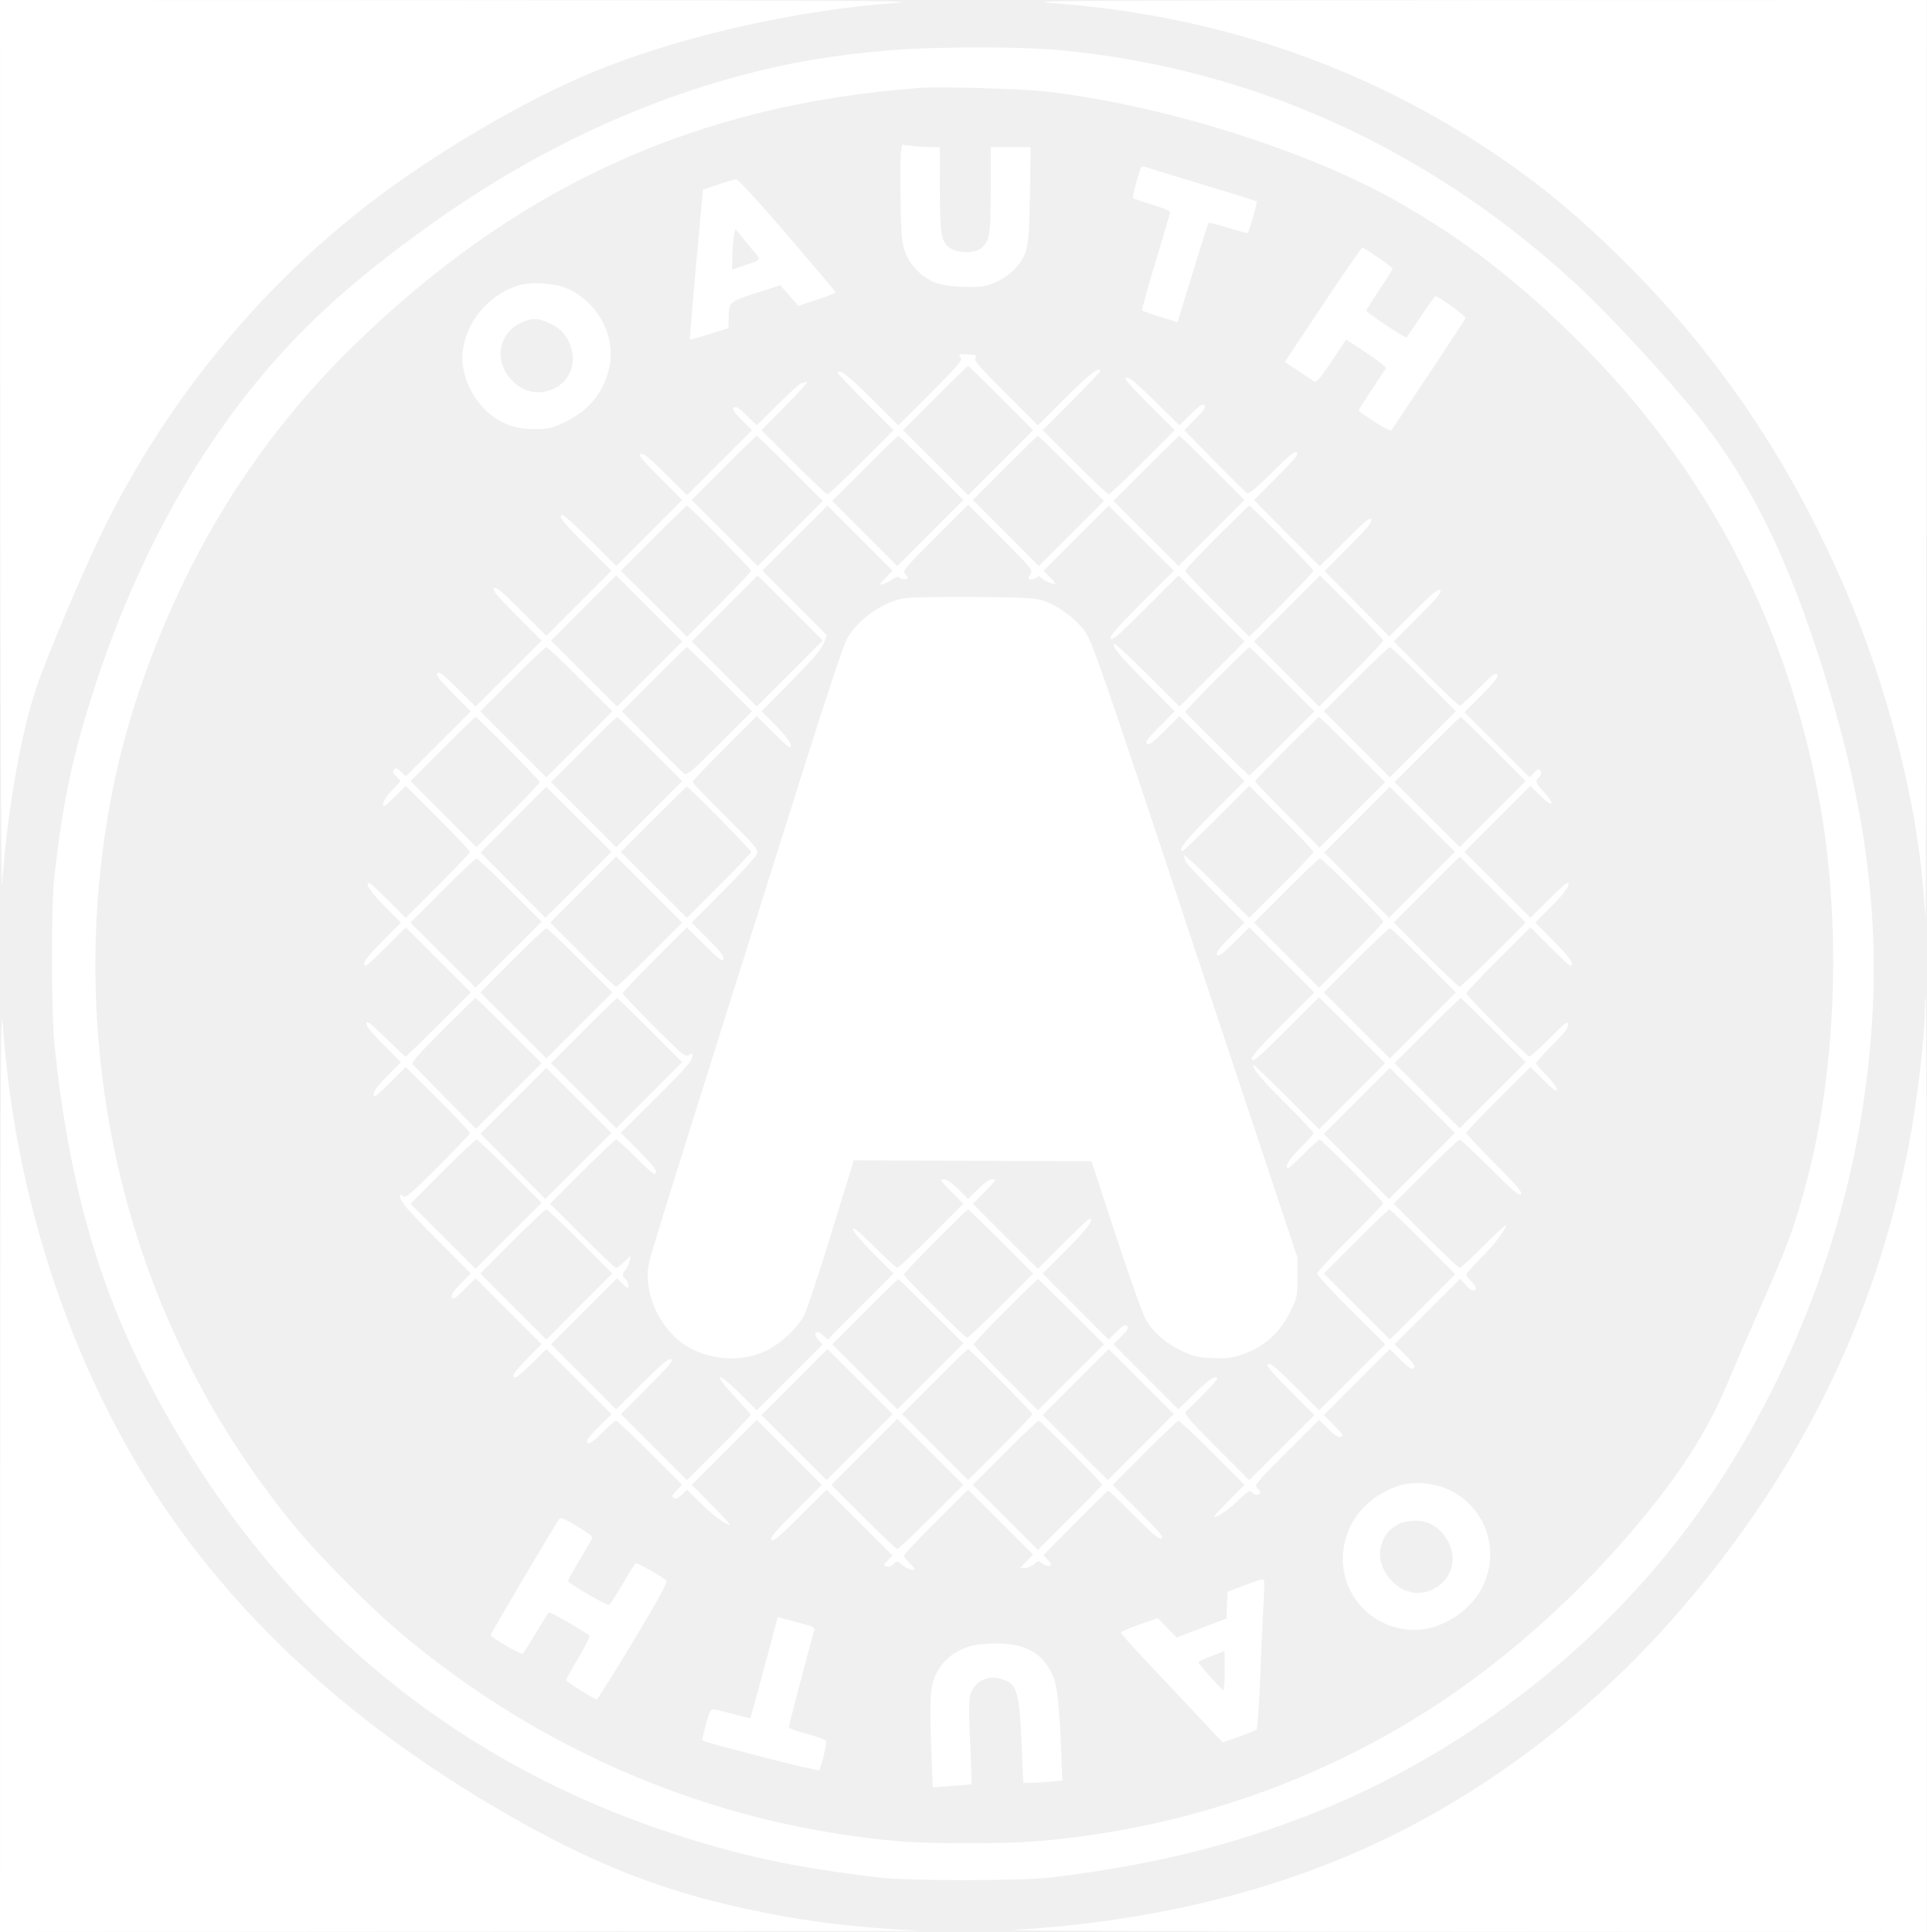
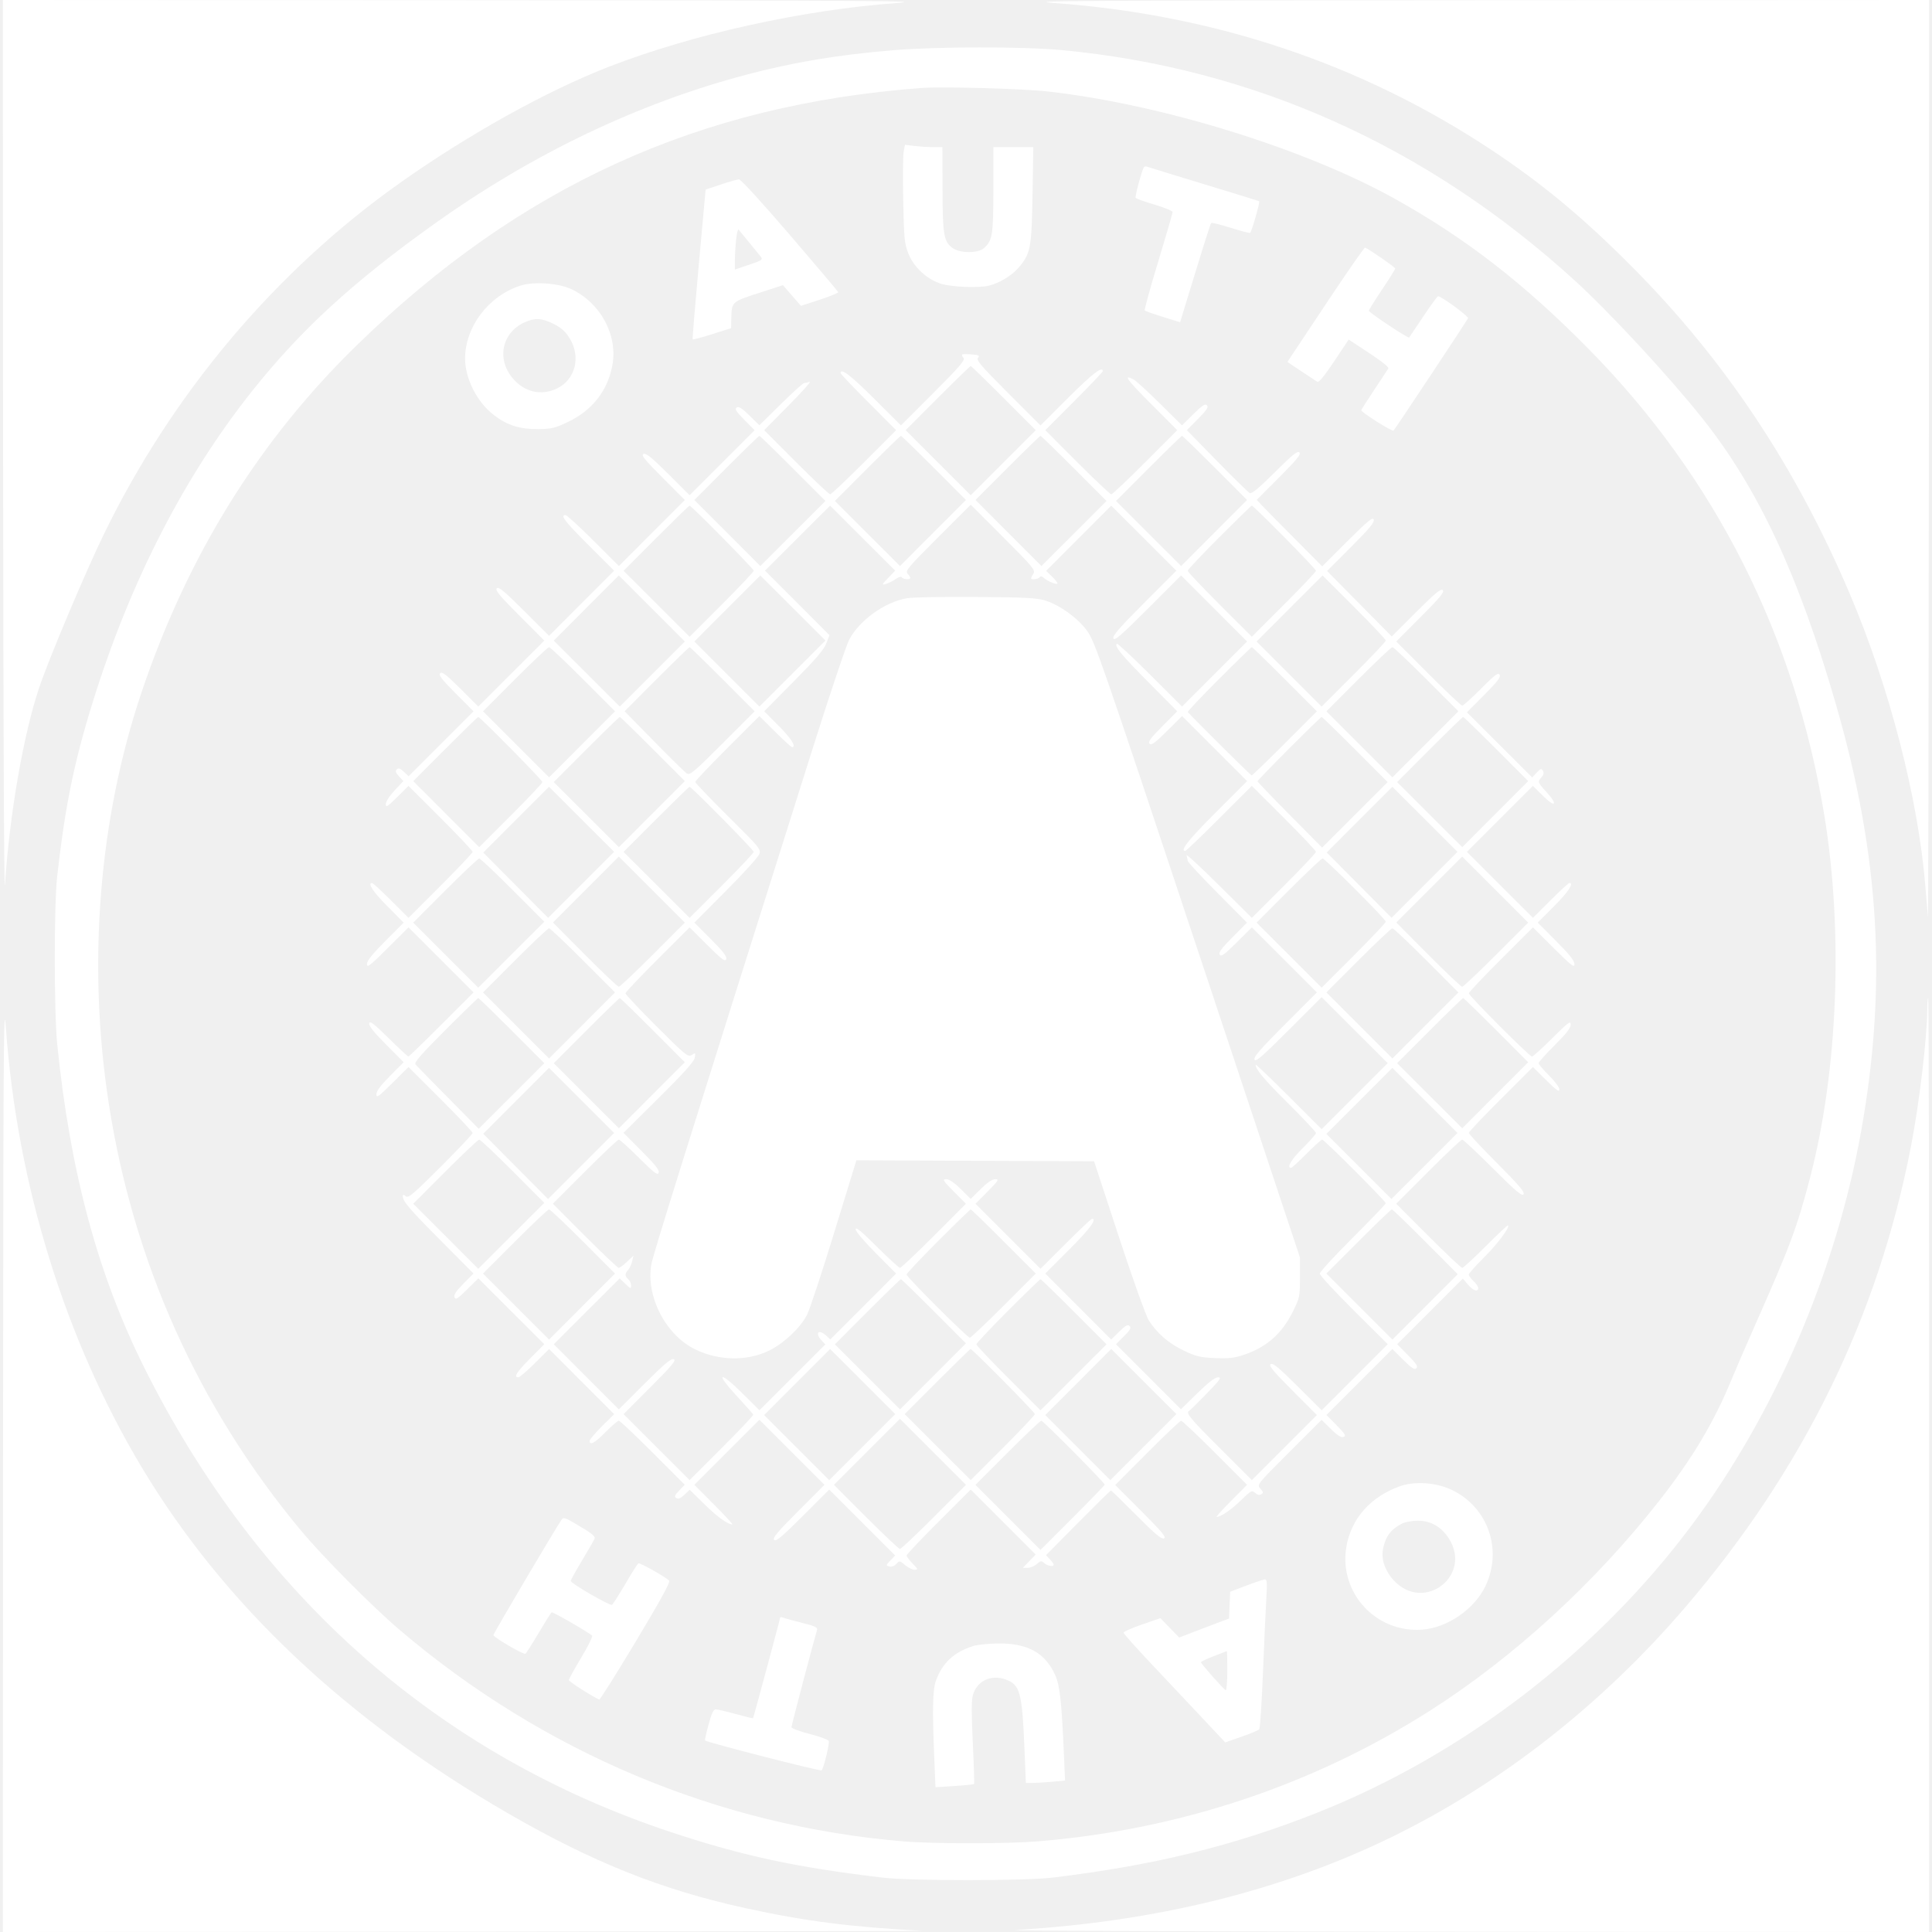
- <svg xmlns="http://www.w3.org/2000/svg" width="1021" height="1024" viewBox="0 0 1021 1024" version="1.1">
+ <svg xmlns="http://www.w3.org/2000/svg" width="256" height="256" viewBox="0 0 1021 1024" version="1.1">
  <path d="M 0.144 240.750 C 0.226 378.855, 0.640 476.171, 1.115 469 C 3.607 431.386, 10.888 389.434, 19.251 364.511 C 24.426 349.087, 43.683 303.418, 53.621 283 C 89.929 208.404, 144.553 143.622, 210.517 96.925 C 246.713 71.302, 287.951 48.350, 320.809 35.540 C 365.234 18.220, 423.859 5.227, 474 1.589 C 490.173 0.416, 461.523 0.231, 246.250 0.123 L 0 0 0.144 240.750 M 557 1.579 C 641.840 7.688, 719.510 33.657, 788 78.813 C 815.209 96.753, 837.019 114.800, 863.034 140.903 C 912.369 190.405, 950.086 246.971, 978.876 314.635 C 999.891 364.027, 1015.153 423.002, 1018.953 469.500 C 1019.537 476.650, 1020.165 484.075, 1020.348 486 C 1020.530 487.925, 1020.752 379.363, 1020.840 244.750 L 1021 0 779.750 0.123 C 569.489 0.231, 540.876 0.418, 557 1.579 M 472 26.610 C 442.574 29.057, 419.186 32.956, 394 39.614 C 336.637 54.778, 280.581 81.603, 228.501 118.813 C 185.668 149.416, 158.256 174.532, 132.562 206.716 C 96.242 252.210, 67.402 308.435, 47.570 372.413 C 37.697 404.264, 33.044 427.086, 28.799 464.500 C 27.108 479.396, 27.132 536.650, 28.836 553.500 C 35.661 621.006, 50.372 675.628, 75.024 725 C 135.402 845.923, 230.871 930.112, 354 971.016 C 391.962 983.627, 420.665 989.795, 466.500 995.192 C 481.516 996.961, 541.772 996.938, 556.500 995.159 C 610.224 988.668, 652.239 978.363, 696.500 960.821 C 774.126 930.055, 845.102 875.576, 895.243 808.271 C 939.374 749.035, 971.537 674.237, 984.906 599.756 C 998.833 522.164, 994.767 453.487, 971.481 373 C 951.737 304.755, 930.387 259.008, 901.012 222 C 883.402 199.814, 852.085 165.966, 833.316 148.831 C 755.270 77.580, 662.835 36.060, 561.063 26.538 C 540.722 24.635, 495.315 24.672, 472 26.610 M 487 46.628 C 369.017 55.420, 274.225 98.593, 187.623 182.978 C 135.638 233.633, 97.830 294.625, 73.431 367.195 C 50.896 434.221, 44.776 510.914, 56.090 584.500 C 69.060 668.849, 103.620 745.786, 157.836 811 C 169.566 825.110, 195.717 851.448, 210.437 863.978 C 286.658 928.860, 379.562 967.822, 477.500 975.980 C 493.263 977.293, 532.550 977.275, 548.696 975.947 C 623.640 969.785, 694.475 946.162, 756.500 906.647 C 800.671 878.505, 843.583 839.222, 877.835 795.571 C 895.374 773.220, 907.136 753.487, 916.326 731 C 918.236 726.325, 923.491 714.175, 928.002 704 C 947.440 660.157, 951.026 650.558, 958.007 623.669 C 972.698 567.088, 975.534 493.628, 965.406 432 C 949.739 336.670, 907.399 252.877, 840.667 185.134 C 806.407 150.356, 775.685 126.507, 738.154 105.555 C 690.293 78.836, 614.470 55.340, 554 48.489 C 540.840 46.998, 498.004 45.808, 487 46.628 M 477.461 80.355 C 477.088 82.345, 476.979 93.991, 477.220 106.236 C 477.613 126.266, 477.881 129.073, 479.885 134.208 C 482.750 141.551, 489.686 147.998, 497.295 150.392 C 502.887 152.151, 517.170 152.723, 522.627 151.407 C 528.129 150.080, 534.799 146.053, 538.334 141.923 C 544.728 134.453, 545.296 131.496, 545.761 103.250 L 546.177 78 535.588 78 L 525 78 525 100.532 C 525 124.496, 524.518 127.501, 520.033 131.500 C 516.821 134.364, 507.239 134.310, 503.323 131.406 C 498.702 127.980, 498.118 124.522, 498.056 100.250 L 498 78 493.250 77.991 C 490.637 77.987, 486.169 77.703, 483.320 77.360 L 478.140 76.738 477.461 80.355 M 604.740 88.682 C 603.564 90.764, 599.977 104.153, 600.408 104.851 C 600.675 105.284, 605.193 106.907, 610.447 108.458 C 615.701 110.010, 620.005 111.779, 620.010 112.390 C 620.016 113, 616.566 124.863, 612.344 138.751 C 608.122 152.638, 604.925 164.258, 605.239 164.572 C 605.553 164.886, 609.898 166.414, 614.894 167.967 L 623.979 170.791 627.077 160.646 C 636.807 128.789, 640.003 118.664, 640.481 118.186 C 640.774 117.893, 645.398 119.037, 650.757 120.729 C 656.116 122.420, 660.771 123.638, 661.102 123.435 C 661.873 122.961, 666.421 107.053, 665.895 106.667 C 665.678 106.508, 652.518 102.436, 636.651 97.619 C 620.784 92.802, 607.217 88.637, 606.502 88.362 C 605.787 88.088, 604.994 88.232, 604.740 88.682 M 380.500 97.815 L 372.500 100.500 368.901 140 C 366.921 161.725, 365.448 179.676, 365.626 179.892 C 365.804 180.107, 370.461 178.853, 375.975 177.105 L 386 173.928 386.100 169.214 C 386.297 159.888, 386.178 160.002, 400.540 155.341 L 413.500 151.136 415.325 153.271 C 416.329 154.446, 418.476 156.917, 420.096 158.762 L 423.041 162.117 433.032 158.842 C 438.527 157.041, 442.905 155.230, 442.761 154.817 C 442.618 154.405, 431.094 140.777, 417.154 124.534 C 402.253 107.171, 391.126 95.027, 390.154 95.065 C 389.244 95.101, 384.900 96.339, 380.500 97.815 M 388.648 127.095 C 388.292 130.504, 388 135.446, 388 138.078 L 388 142.863 395.537 140.328 C 402.222 138.081, 402.931 137.608, 401.811 136.147 C 401.117 135.241, 398.314 131.800, 395.583 128.500 C 392.851 125.200, 390.320 122.139, 389.956 121.698 C 389.593 121.257, 389.004 123.685, 388.648 127.095 M 702.853 158.726 C 692.677 174.002, 683.568 187.704, 682.610 189.175 L 680.868 191.850 688.184 196.748 C 692.208 199.442, 696.048 201.969, 696.719 202.363 C 697.525 202.837, 700.542 199.168, 705.630 191.530 L 713.322 179.981 715.911 181.664 C 730.419 191.094, 734.867 194.414, 734.296 195.384 C 733.935 195.998, 730.571 201.097, 726.820 206.717 C 723.069 212.336, 720 217.165, 720 217.449 C 720 218.539, 736.468 228.929, 737.094 228.234 C 738.338 226.852, 776.124 169.841, 776.576 168.663 C 776.965 167.649, 762.460 157, 760.689 157 C 760.334 157, 756.819 161.838, 752.877 167.750 C 748.935 173.662, 745.559 178.679, 745.374 178.897 C 744.883 179.480, 724.038 165.640, 724.018 164.717 C 724.008 164.286, 727.150 159.238, 731 153.500 C 734.850 147.762, 737.994 142.714, 737.987 142.283 C 737.976 141.636, 724.261 132.132, 722.030 131.226 C 721.659 131.075, 713.029 143.450, 702.853 158.726 M 274.286 151.404 C 257.442 156.856, 245.057 173.156, 245.012 189.934 C 244.983 200.687, 251.368 213.232, 260.345 220.056 C 267.376 225.403, 274.035 227.513, 283.608 227.428 C 290.778 227.365, 292.601 226.937, 299.355 223.729 C 312.394 217.537, 320.573 207.143, 323.071 193.594 C 326.023 177.573, 316.753 160.434, 301.218 153.196 C 294.383 150.011, 281.283 149.139, 274.286 151.404 M 276.491 170.865 C 264.632 176.253, 261.621 190.048, 270.072 200.279 C 276.304 207.824, 285.326 209.957, 293.750 205.879 C 303.441 201.188, 306.482 189.229, 300.483 179.403 C 298.239 175.726, 296.134 173.812, 292.066 171.750 C 285.755 168.551, 282.049 168.340, 276.491 170.865 M 508.438 187.895 C 508.207 188.127, 508.544 188.950, 509.187 189.726 C 510.138 190.872, 507.144 194.349, 493.183 208.309 L 476.009 225.483 461.742 211.242 C 449.430 198.951, 444 194.819, 444 197.738 C 444 198.144, 450.632 205.119, 458.738 213.239 L 473.476 228.001 456.499 245.001 C 447.162 254.350, 439.062 262, 438.500 262 C 437.938 262, 429.839 254.351, 420.502 245.002 L 403.525 228.003 416.513 214.867 C 423.656 207.643, 428.676 202.017, 427.668 202.366 C 426.661 202.715, 425.354 203, 424.765 203 C 424.175 203, 418.582 208.042, 412.336 214.205 L 400.979 225.411 395.739 220.239 C 391.790 216.342, 390.131 215.298, 389 215.999 C 387.779 216.755, 388.521 217.962, 392.981 222.480 L 398.462 228.031 381.237 245.255 L 364.013 262.480 352.698 251.198 C 344.024 242.548, 340.968 240.075, 339.600 240.600 C 338.139 241.161, 339.960 243.435, 349.645 253.145 L 361.474 265.005 343.999 282.501 L 326.524 299.998 312.999 286.499 C 305.560 279.074, 298.917 273, 298.237 273 C 295.258 273, 297.832 276.358, 310.502 289.002 L 324.003 302.476 306.764 319.736 L 289.524 336.997 276.280 323.781 C 265.764 313.286, 262.782 310.818, 261.800 311.800 C 260.818 312.782, 263.286 315.764, 273.781 326.280 L 286.997 339.524 269.503 356.997 L 252.009 374.470 242.520 365.020 C 235.009 357.540, 232.774 355.826, 231.800 356.800 C 230.826 357.774, 232.541 360.010, 240.023 367.523 L 249.477 377.016 232.275 394.217 L 215.074 411.418 212.524 409.022 C 210.572 407.189, 209.698 406.902, 208.800 407.800 C 207.902 408.698, 208.176 409.559, 209.969 411.467 L 212.311 413.960 207.656 418.937 C 204.954 421.825, 203 424.864, 203 426.176 C 203 428.116, 203.855 427.591, 209.010 422.490 L 215.020 416.542 232.010 433.510 C 241.355 442.842, 249 450.938, 249 451.500 C 249 452.062, 241.352 460.160, 232.004 469.496 L 215.009 486.469 205.736 477.235 C 200.635 472.156, 196.133 468, 195.731 468 C 193.143 468, 196.184 472.650, 203.730 480.231 L 212.460 489.002 202.730 498.769 C 195.696 505.829, 193 509.219, 193 511.001 C 193 513.106, 194.609 511.862, 204.007 502.493 L 215.013 491.521 232.249 508.757 L 249.485 525.993 232.504 542.996 C 223.164 552.348, 215.264 560, 214.949 560 C 214.634 560, 209.923 555.612, 204.479 550.250 C 196.624 542.513, 194.501 540.889, 194.192 542.382 C 193.920 543.697, 196.614 547.087, 203.129 553.629 L 212.455 562.995 205.228 570.271 C 200.197 575.335, 198 578.293, 198 580.001 C 198 582.136, 199.107 581.355, 206.506 573.994 L 215.011 565.533 232.006 582.506 C 241.352 591.840, 249 599.938, 249 600.500 C 249 601.062, 241.379 609.133, 232.064 618.436 C 217.436 633.045, 214.914 635.174, 213.564 634.053 C 212.418 633.102, 212 633.072, 212 633.943 C 212 636.741, 215.165 640.458, 231.834 657.238 L 249.455 674.976 244.090 680.409 C 240.177 684.371, 238.908 686.318, 239.401 687.602 C 239.966 689.075, 241.049 688.399, 246.048 683.452 L 252.021 677.542 269.505 695.005 L 286.989 712.467 279.494 720.006 C 272.312 727.231, 270.575 730, 273.228 730 C 273.903 730, 277.848 726.628, 281.994 722.506 L 289.533 715.011 306.776 732.275 L 324.019 749.539 317.509 755.991 C 313.929 759.539, 311 763.018, 311 763.721 C 311 766.346, 313.734 764.827, 319.500 759 C 322.766 755.700, 325.906 753, 326.480 753 C 327.053 753, 335.150 760.638, 344.474 769.973 L 361.425 786.947 358.480 790.021 C 356.040 792.567, 355.788 793.251, 357.007 794.005 C 358.057 794.653, 359.279 794.149, 361.260 792.251 L 364.040 789.587 371.770 797.190 C 378.581 803.890, 384.251 808, 386.682 808 C 387.112 808, 382.752 803.272, 376.993 797.493 L 366.522 786.986 383.761 769.746 L 401 752.507 418.241 769.749 L 435.483 786.990 421.523 800.977 C 410.436 812.085, 407.818 815.218, 408.800 816.200 C 409.782 817.182, 412.914 814.565, 424.020 803.480 L 438.003 789.524 455.480 806.980 L 472.957 824.436 470.418 827.085 C 467.979 829.632, 467.958 829.756, 469.883 830.259 C 471.100 830.577, 472.550 830.050, 473.577 828.915 C 475.221 827.099, 475.348 827.115, 478.210 829.524 C 479.829 830.886, 482.107 832, 483.273 832 C 485.214 832, 485.124 831.723, 482.196 828.702 C 480.438 826.889, 479 824.971, 479 824.441 C 479 823.911, 486.652 815.836, 496.004 806.496 L 513.007 789.515 530.225 806.732 L 547.442 823.949 544.025 827.475 L 540.608 831 543.151 831 C 544.550 831, 546.736 830.096, 548.009 828.992 C 550.085 827.192, 550.497 827.140, 551.991 828.492 C 553.683 830.023, 557 830.567, 557 829.314 C 557 828.937, 556.079 827.649, 554.953 826.450 L 552.907 824.272 569.866 807.136 C 579.193 797.711, 587.045 790, 587.314 790 C 587.583 790, 593.622 795.865, 600.733 803.034 C 610.623 813.004, 614.076 815.908, 615.425 815.391 C 616.850 814.844, 614.548 812.069, 603.398 800.898 L 589.609 787.082 606.554 770.068 C 615.874 760.710, 623.955 753.042, 624.511 753.027 C 625.067 753.012, 633.160 760.648, 642.494 769.994 L 659.467 786.989 651.006 795.494 C 646.352 800.173, 642.894 804, 643.322 804 C 645.521 804, 651.123 800.180, 656.216 795.209 C 661.588 789.965, 662.042 789.728, 663.739 791.264 C 664.933 792.344, 666.033 792.597, 666.983 792.010 C 668.196 791.261, 668.123 790.793, 666.512 789.013 C 664.604 786.905, 664.611 786.896, 681.784 769.723 L 698.966 752.541 703.906 757.407 C 707.473 760.920, 709.334 762.086, 710.602 761.599 C 712.078 761.033, 711.496 760.052, 706.952 755.451 L 701.545 749.976 719.003 732.497 L 736.460 715.018 742.221 720.718 C 746.750 725.201, 748.242 726.158, 749.200 725.200 C 750.158 724.242, 749.201 722.750, 744.718 718.221 L 739.018 712.460 756.435 695.065 L 773.851 677.670 776.515 680.835 C 779.257 684.094, 782 685.014, 782 682.674 C 782 681.945, 780.875 680.292, 779.500 679 C 778.125 677.708, 777 676.157, 777 675.552 C 777 674.948, 780.618 670.864, 785.040 666.477 C 792.210 659.364, 798.842 650.509, 797.788 649.455 C 797.575 649.242, 792.255 654.227, 785.967 660.534 C 779.678 666.840, 774.070 672, 773.505 672 C 772.940 672, 764.838 664.350, 755.500 655 L 738.522 638 755.500 621 C 764.838 611.650, 772.928 604, 773.477 604 C 774.027 604, 781.356 610.862, 789.765 619.250 C 801.972 631.427, 805.244 634.198, 806 633 C 806.737 631.833, 803.627 628.171, 791.974 616.488 C 783.738 608.232, 777 601.027, 777 600.477 C 777 599.928, 784.646 591.841, 793.992 582.508 L 810.984 565.538 817.992 572.492 C 823.366 577.824, 825 578.978, 825 577.439 C 825 576.331, 822.536 572.998, 819.500 570 C 816.475 567.013, 814 564.093, 814 563.512 C 814 562.931, 817.825 558.651, 822.500 554 C 828.651 547.881, 831 544.852, 831 543.041 C 831 540.863, 829.730 541.803, 821.232 550.269 C 815.860 555.621, 811.017 560, 810.471 560 C 809.170 560, 777 527.781, 777 526.478 C 777 525.928, 784.649 517.839, 793.997 508.503 L 810.994 491.528 821.997 502.497 C 831.392 511.863, 833 513.106, 833 511.001 C 833 509.219, 830.304 505.829, 823.270 498.769 L 813.540 489.002 822.270 480.231 C 829.816 472.650, 832.857 468, 830.269 468 C 829.867 468, 825.365 472.156, 820.264 477.235 L 810.991 486.470 793.492 468.992 L 775.993 451.514 793.481 434.026 L 810.969 416.538 816.485 421.985 C 823.046 428.465, 824.321 426.473, 818 419.616 C 813.493 414.726, 813.375 414.348, 815.590 411.901 C 816.665 410.713, 816.890 409.627, 816.287 408.548 C 815.510 407.160, 815.080 407.286, 812.991 409.510 L 810.588 412.067 793.298 394.798 L 776.008 377.529 785.119 368.381 C 792.219 361.251, 794.031 358.878, 793.332 357.628 C 792.595 356.311, 790.833 357.633, 783.488 365.012 C 778.567 369.955, 774.077 374, 773.510 374 C 772.942 374, 764.839 366.351, 755.502 357.002 L 738.525 340.003 751.481 327.020 C 761.764 316.713, 764.181 313.781, 763.200 312.800 C 762.219 311.819, 759.302 314.220, 749.056 324.445 L 736.147 337.325 719.014 319.985 L 701.882 302.646 714.584 289.916 C 724.368 280.110, 727.128 276.776, 726.600 275.400 C 726.040 273.941, 723.473 276.050, 712.608 286.893 L 699.301 300.172 684.400 285.186 C 676.205 276.944, 668.396 269.017, 667.047 267.569 L 664.593 264.938 676.514 252.986 C 685.970 243.505, 688.179 240.779, 687.200 239.800 C 686.221 238.821, 683.528 240.997, 674.175 250.325 C 665.986 258.493, 661.944 261.868, 660.942 261.374 C 660.149 260.983, 652.315 253.313, 643.533 244.330 L 627.565 227.997 633.492 222.008 C 638.152 217.298, 639.158 215.758, 638.200 214.800 C 637.242 213.842, 635.700 214.849, 630.983 219.517 L 624.984 225.453 613.242 213.835 C 606.784 207.445, 600.517 201.718, 599.316 201.109 C 593.546 198.180, 595.631 201.106, 608.501 214.001 L 622.476 228.002 605.499 245.001 C 596.162 254.351, 588.062 262, 587.500 262 C 586.938 262, 578.838 254.350, 569.501 245.001 L 552.523 228.001 567.762 212.739 C 576.143 204.345, 583 197.144, 583 196.738 C 583 193.798, 577.503 198.018, 564.758 210.742 L 549.991 225.484 532.817 208.310 C 518.527 194.019, 515.847 190.890, 516.858 189.671 C 517.890 188.428, 517.378 188.152, 513.466 187.841 C 510.932 187.639, 508.670 187.664, 508.438 187.895 M 495.496 211.004 L 478.515 228.007 495.757 245.250 L 513 262.493 530.243 245.250 L 547.485 228.007 530.504 211.004 C 521.164 201.652, 513.287 194, 513 194 C 512.713 194, 504.836 201.652, 495.496 211.004 M 383.500 248 L 366.522 265 384 282.500 L 401.479 300 418.740 282.761 L 436 265.521 418.761 248.261 C 409.279 238.767, 401.287 231, 401 231 C 400.713 231, 392.838 238.650, 383.500 248 M 458.239 248.261 L 441 265.521 458.260 282.761 L 475.521 300 493 282.500 L 510.478 265 493.500 248 C 484.162 238.650, 476.287 231, 476 231 C 475.713 231, 467.721 238.767, 458.239 248.261 M 532.500 248 L 515.522 265 533 282.500 L 550.479 300 567.740 282.761 L 585 265.521 567.761 248.261 C 558.279 238.767, 550.287 231, 550 231 C 549.713 231, 541.838 238.650, 532.500 248 M 607.239 248.261 L 590 265.521 607.260 282.761 L 624.521 300 642 282.500 L 659.478 265 642.500 248 C 633.162 238.650, 625.287 231, 625 231 C 624.713 231, 616.721 238.767, 607.239 248.261 M 346.239 285.261 L 329 302.521 346.500 320 L 364 337.478 381 320.500 C 390.350 311.162, 398 303.062, 398 302.500 C 398 301.500, 364.965 268, 363.979 268 C 363.704 268, 355.721 275.767, 346.239 285.261 M 421.217 285.217 L 403.958 302.437 421.041 319.542 L 438.125 336.646 436.427 341.073 C 435.165 344.361, 430.716 349.549, 419.131 361.244 L 403.535 376.988 411.268 384.766 C 417.963 391.501, 420.768 396, 418.271 396 C 417.870 396, 413.817 392.295, 409.265 387.767 L 400.989 379.533 383.994 396.506 C 374.648 405.840, 367 413.909, 367 414.435 C 367 414.962, 374.862 423.185, 384.470 432.709 C 401.270 449.360, 401.902 450.130, 400.922 452.763 C 400.361 454.268, 392.394 463.035, 383.217 472.245 L 366.532 488.990 375.307 497.806 C 381.951 504.481, 383.916 507.054, 383.400 508.401 C 382.838 509.866, 381.067 508.536, 373.354 500.855 L 363.991 491.531 346.996 508.504 C 337.648 517.840, 330 525.938, 330 526.500 C 330 527.063, 337.426 534.938, 346.501 544.001 C 362.029 559.508, 363.129 560.401, 365.146 559.141 C 367.183 557.869, 367.261 557.946, 366.710 560.699 C 366.300 562.750, 360.707 568.968, 347.545 582.009 L 328.959 600.423 338.621 610.122 C 345.972 617.500, 348.120 620.246, 347.600 621.600 C 347.038 623.065, 345.195 621.665, 337.191 613.690 C 331.841 608.360, 327.017 604, 326.471 604 C 325.925 604, 317.838 611.650, 308.500 621 L 291.522 638 308.500 655 C 317.838 664.350, 325.911 672, 326.441 672 C 326.971 672, 328.948 670.537, 330.834 668.750 L 334.264 665.500 333.554 668.500 C 333.164 670.150, 332.204 672.210, 331.422 673.079 C 329.602 675.099, 329.624 676.443, 331.500 678 C 332.325 678.685, 333 680.174, 333 681.310 C 333 683.212, 332.762 683.146, 329.973 680.474 L 326.947 677.575 309.473 695.027 L 292 712.479 309.238 729.738 L 326.476 746.998 340.144 733.356 C 350.701 722.819, 354.219 719.870, 355.600 720.400 C 357.058 720.960, 354.769 723.710, 343.195 735.305 L 329.002 749.523 346.501 767.001 L 364 784.478 381.003 767.497 C 390.354 758.158, 397.892 750.195, 397.753 749.803 C 397.614 749.410, 393.531 744.794, 388.680 739.544 C 377.227 727.151, 379.970 726.526, 392.235 738.734 L 401.010 747.468 418.479 730.021 L 435.948 712.573 433.974 710.472 C 430.191 706.445, 432.445 704.191, 436.472 707.974 L 438.573 709.948 456.023 692.477 L 473.472 675.006 462.736 664.237 C 456.375 657.856, 452 652.666, 452 651.500 C 452 650.092, 455.202 652.726, 463.266 660.766 C 469.462 666.945, 474.979 672, 475.527 672 C 476.074 672, 484.158 664.354, 493.491 655.009 L 510.460 638.018 504.009 631.509 C 498.257 625.705, 497.822 625, 499.997 625 C 501.597 625, 504.256 626.797, 507.719 630.216 L 513 635.432 518.281 630.216 C 521.744 626.797, 524.403 625, 526.003 625 C 528.178 625, 527.743 625.706, 521.987 631.513 L 515.533 638.025 532.761 655.254 L 549.990 672.482 563.258 659.241 C 570.556 651.959, 576.858 646, 577.263 646 C 580.113 646, 576.253 651.223, 565.263 662.238 L 552.525 675.004 569.988 692.488 L 587.452 709.973 591.722 705.782 C 595.085 702.481, 596.251 701.851, 597.214 702.814 C 598.176 703.776, 597.539 704.931, 594.216 708.255 L 589.996 712.475 607.210 729.711 L 624.425 746.946 633.084 738.473 C 638.995 732.689, 642.490 730, 644.099 730 C 646.107 730, 645.201 731.292, 637.978 738.723 C 633.315 743.520, 629.163 747.608, 628.750 747.806 C 626.764 748.761, 629.230 751.750, 645.004 767.504 L 662.007 784.485 679.245 767.248 L 696.482 750.011 683.491 736.978 C 673.100 726.553, 670.800 723.756, 672 723 C 673.164 722.266, 676.357 724.903, 686.255 734.768 L 699.011 747.482 716.522 729.971 L 734.033 712.460 716.016 694.544 C 706.107 684.690, 698 675.920, 698 675.053 C 698 674.187, 705.875 665.613, 715.500 656 C 725.125 646.387, 733 638.171, 733 637.742 C 733 636.689, 700.332 604, 699.281 604 C 698.824 604, 695.097 607.375, 691 611.500 C 686.903 615.625, 683.201 619, 682.775 619 C 680.266 619, 682.905 614.548, 689 608.500 C 692.850 604.680, 696 601.086, 696 600.514 C 696 599.942, 689.444 592.955, 681.432 584.987 C 668.418 572.046, 664 566.806, 664 564.310 C 664 563.876, 671.877 571.388, 681.504 581.004 L 699.007 598.486 716.507 580.986 L 734.007 563.486 716.504 546.004 L 699 528.521 681.544 545.956 C 667.360 560.123, 663.959 563.055, 663.400 561.600 C 662.866 560.207, 666.468 556.049, 679.599 542.901 L 696.485 525.993 679.253 508.760 L 662.020 491.527 653.979 499.514 C 647.497 505.951, 645.756 507.209, 644.999 506 C 644.281 504.851, 645.859 502.689, 651.748 496.759 L 659.436 489.017 643.718 473.188 C 635.073 464.482, 628 456.865, 628 456.261 C 628 455.658, 627.715 454.339, 627.367 453.332 C 627.019 452.324, 634.669 459.370, 644.367 468.989 L 662 486.478 679 469.500 C 688.350 460.162, 696 452.062, 696 451.500 C 696 450.938, 688.350 442.838, 679 433.500 L 662 416.522 644.739 433.761 C 635.246 443.242, 627.146 451, 626.740 451 C 623.726 451, 628.284 445.234, 642.743 430.757 L 659.485 413.993 642.253 396.760 L 625.020 379.527 617.023 387.477 C 610.707 393.756, 608.769 395.169, 607.800 394.200 C 606.831 393.231, 608.243 391.294, 614.519 384.981 L 622.464 376.989 607.340 361.744 C 592.878 347.169, 589.097 342.570, 590.455 341.212 C 590.795 340.872, 598.708 348.220, 608.040 357.540 L 625.007 374.485 642.247 357.246 L 659.486 340.007 642.003 322.503 L 624.521 304.999 606.904 322.596 C 592.590 336.893, 589.159 339.856, 588.600 338.400 C 588.065 337.006, 591.697 332.820, 604.956 319.544 L 622 302.479 604.740 285.239 L 587.479 268 570.213 285.287 L 552.946 302.574 555.973 305.474 C 557.638 307.069, 559 308.729, 559 309.162 C 559 310.223, 553.916 308.234, 551.851 306.365 C 550.748 305.367, 549.980 305.224, 549.540 305.935 C 548.885 306.994, 545 307.466, 545 306.486 C 545 306.204, 545.559 305.077, 546.243 303.983 C 547.376 302.168, 545.968 300.475, 530.246 284.754 L 513.007 267.514 495.536 284.964 C 479.814 300.667, 478.212 302.576, 479.532 304.036 C 480.340 304.928, 481 305.960, 481 306.329 C 481 307.384, 477.188 307.113, 476.506 306.009 C 476.139 305.415, 474.814 305.782, 473.197 306.925 C 471.714 307.973, 469.375 309.145, 468 309.528 C 465.703 310.168, 465.803 309.909, 469.234 306.336 L 472.969 302.448 455.723 285.223 L 438.477 267.998 421.217 285.217 M 644.739 284.761 C 635.533 293.979, 628 301.972, 628 302.522 C 628 303.072, 635.650 311.162, 645 320.500 L 662 337.478 679 320.500 C 688.350 311.162, 696 303.062, 696 302.500 C 696 301.500, 662.965 268, 661.978 268 C 661.703 268, 653.945 275.542, 644.739 284.761 M 309.243 322.257 L 292 339.521 309.503 357.003 L 327.007 374.486 344.250 357.243 L 361.493 340 343.989 322.496 L 326.486 304.993 309.243 322.257 M 383.997 322.503 L 366.514 340.007 383.757 357.250 L 401 374.493 418.504 356.989 L 436.007 339.486 418.743 322.243 L 401.479 305 383.997 322.503 M 681.996 322.504 L 664.514 340.007 681.753 357.246 L 698.993 374.485 715.996 357.504 C 725.348 348.164, 733 340.062, 733 339.500 C 733 338.938, 725.458 330.945, 716.239 321.739 L 699.479 305 681.996 322.504 M 479.186 317.076 C 467.494 319.113, 454.281 328.556, 448.653 338.896 C 447.140 341.677, 438.542 367.250, 429.546 395.726 C 360.863 613.147, 344.768 664.597, 343.791 669.847 C 340.601 687.003, 351.384 707.832, 367.370 715.395 C 379.655 721.207, 394.093 721.485, 405.537 716.130 C 413.626 712.344, 422.766 703.814, 426.294 696.757 C 427.739 693.866, 434.205 674.284, 440.662 653.243 L 452.402 614.985 515.394 615.243 L 578.386 615.500 591.521 655.500 C 598.902 677.975, 605.842 697.377, 607.363 699.784 C 611.687 706.631, 617.939 712.036, 625.965 715.865 C 632.442 718.955, 634.626 719.478, 642.465 719.815 C 649.780 720.130, 652.705 719.797, 657.829 718.065 C 669.926 713.976, 677.969 706.853, 683.812 695.054 C 687.359 687.893, 687.500 687.206, 687.500 677.054 L 687.500 666.500 633.255 503.367 C 581.941 349.048, 578.774 339.913, 574.629 334.283 C 569.662 327.535, 560.531 320.911, 552.649 318.335 C 548.345 316.929, 542.330 316.611, 516 316.401 C 498.675 316.263, 482.109 316.567, 479.186 317.076 M 271.496 360.004 L 254.515 377.008 272.014 394.507 L 289.514 412.007 306.996 394.504 L 324.478 377 307.500 360 C 298.162 350.650, 290.062 343, 289.500 343 C 288.938 343, 280.836 350.652, 271.496 360.004 M 346.512 359.988 L 329.546 376.976 345.023 392.757 C 353.535 401.437, 361.353 409.137, 362.396 409.869 C 364.129 411.085, 365.775 409.718, 381.389 394.104 L 398.485 377.007 381.504 360.004 C 372.164 350.652, 364.287 343, 364 343 C 363.713 343, 355.843 350.645, 346.512 359.988 M 644.536 359.964 C 635.218 369.294, 627.798 377.145, 628.047 377.411 C 633.928 383.689, 661.452 411, 661.899 411 C 662.242 411, 670.162 403.350, 679.500 394 L 696.478 377 679.500 360 C 670.162 350.650, 662.287 343, 662 343 C 661.713 343, 653.854 350.634, 644.536 359.964 M 718.496 360.004 L 701.515 377.008 719.014 394.507 L 736.514 412.007 753.996 394.504 L 771.478 377 754.500 360 C 745.162 350.650, 737.062 343, 736.500 343 C 735.938 343, 727.836 350.652, 718.496 360.004 M 234.500 397 L 217.522 414 235 431.500 L 252.479 449 269.239 432.261 C 278.458 423.055, 286 415.062, 286 414.500 C 286 413.500, 252.965 380, 251.978 380 C 251.703 380, 243.838 387.650, 234.500 397 M 309.239 397.261 L 292 414.521 309.260 431.761 L 326.521 449 344 431.500 L 361.478 414 344.500 397 C 335.162 387.650, 327.287 380, 327 380 C 326.713 380, 318.721 387.767, 309.239 397.261 M 681.739 396.761 C 672.533 405.979, 665 413.777, 665 414.090 C 665 414.402, 672.704 422.438, 682.121 431.947 L 699.242 449.237 716.621 431.879 L 734 414.521 716.761 397.261 C 707.279 387.767, 699.287 380, 699 380 C 698.713 380, 690.945 387.542, 681.739 396.761 M 756.239 397.261 L 739 414.521 756.260 431.761 L 773.521 449 791 431.500 L 808.478 414 791.500 397 C 782.162 387.650, 774.287 380, 774 380 C 773.713 380, 765.721 387.767, 756.239 397.261 M 272.061 434.439 L 254.643 451.878 271.830 469.177 L 289.016 486.477 306.512 468.981 L 324.007 451.486 306.743 434.243 L 289.479 417 272.061 434.439 M 346.239 434.261 L 329 451.521 346.500 469 L 364 486.478 381 469.500 C 390.350 460.162, 398 452.062, 398 451.500 C 398 450.500, 364.965 417, 363.979 417 C 363.704 417, 355.721 424.767, 346.239 434.261 M 719.086 434.414 L 701.693 451.828 718.873 469.134 L 736.053 486.440 753.530 468.963 L 771.007 451.486 753.743 434.243 L 736.479 417 719.086 434.414 M 309.032 471.468 L 291.579 488.943 308.501 505.971 C 317.808 515.337, 325.895 523, 326.473 523 C 327.050 523, 335.164 515.348, 344.504 505.996 L 361.485 488.992 343.986 471.493 L 326.486 453.993 309.032 471.468 M 756.032 471.468 L 738.579 488.943 755.501 505.971 C 764.808 515.337, 772.895 523, 773.473 523 C 774.050 523, 782.164 515.348, 791.504 505.996 L 808.485 488.992 790.986 471.493 L 773.486 453.993 756.032 471.468 M 234.496 472.004 L 217.515 489.007 234.754 506.247 L 251.993 523.486 269.496 506.004 L 287 488.521 270.261 471.761 C 261.055 462.542, 253.062 455, 252.500 455 C 251.938 455, 243.836 462.652, 234.496 472.004 M 681.496 472.004 L 664.515 489.007 681.754 506.246 L 698.993 523.485 715.996 506.504 C 725.348 497.164, 733 489.062, 733 488.500 C 733 487.179, 700.799 455, 699.478 455 C 698.928 455, 690.836 462.652, 681.496 472.004 M 271.496 509.004 L 254.515 526.008 272.014 543.507 L 289.514 561.007 306.996 543.504 L 324.478 526 307.500 509 C 298.162 499.650, 290.062 492, 289.500 492 C 288.938 492, 280.836 499.652, 271.496 509.004 M 718.496 509.004 L 701.515 526.008 719.014 543.507 L 736.514 561.007 753.996 543.504 L 771.478 526 754.500 509 C 745.162 499.650, 737.062 492, 736.500 492 C 735.938 492, 727.836 499.652, 718.496 509.004 M 0.123 774.750 L 0 1024 246.250 1023.815 C 381.688 1023.713, 490.025 1023.501, 487 1023.342 C 449.497 1021.381, 424.938 1018.226, 393.500 1011.328 C 349.055 1001.576, 312.837 987.122, 268 961.242 C 182.192 911.713, 117.241 850.431, 73.785 778 C 32.965 709.964, 7.520 627.655, 1.599 544.500 C 0.410 527.811, 0.231 555.820, 0.123 774.750 M 234.564 545.936 C 221.445 559.072, 217.895 563.167, 218.742 564.186 C 219.343 564.909, 227.122 572.870, 236.029 581.877 L 252.224 598.255 269.612 580.888 L 287 563.521 269.761 546.261 C 260.279 536.767, 252.287 529, 252 529 C 251.713 529, 243.867 536.621, 234.564 545.936 M 309.239 546.261 L 292 563.521 309.260 580.761 L 326.521 598 344 580.500 L 361.478 563 344.500 546 C 335.162 536.650, 327.287 529, 327 529 C 326.713 529, 318.721 536.767, 309.239 546.261 M 756.239 546.261 L 739 563.521 756.260 580.761 L 773.521 598 791 580.500 L 808.478 563 791.500 546 C 782.162 536.650, 774.287 529, 774 529 C 773.713 529, 765.721 536.767, 756.239 546.261 M 1019.990 534.750 C 1019.963 549.588, 1015.849 584.324, 1011.374 607.500 C 993.940 697.777, 954.468 778.512, 892.104 851.450 C 847.553 903.555, 793.692 945.694, 735.500 973.972 C 677.501 1002.156, 611.013 1018.548, 537 1022.911 C 529.575 1023.349, 635.438 1023.773, 772.250 1023.853 L 1021 1024 1021 776.500 C 1021 640.375, 1020.775 529, 1020.500 529 C 1020.225 529, 1019.995 531.587, 1019.990 534.750 M 272.047 583.453 L 254.614 600.907 271.801 618.203 L 288.987 635.500 306.497 617.993 L 324.007 600.486 306.743 583.243 L 289.479 566 272.047 583.453 M 718.997 583.503 L 701.514 601.007 718.757 618.250 L 736 635.493 753.504 617.989 L 771.007 600.486 753.743 583.243 L 736.479 566 718.997 583.503 M 234.496 621.004 L 217.515 638.007 234.754 655.247 L 251.993 672.486 269.496 655.004 L 287 637.521 270.261 620.761 C 261.055 611.542, 253.062 604, 252.500 604 C 251.938 604, 243.836 611.652, 234.496 621.004 M 271.496 658.004 L 254.515 675.008 272.014 692.507 L 289.514 710.007 306.996 692.504 L 324.478 675 307.500 658 C 298.162 648.650, 290.062 641, 289.500 641 C 288.938 641, 280.836 648.652, 271.496 658.004 M 495.739 657.761 C 486.533 666.979, 479 674.972, 479 675.522 C 479 676.828, 511.215 709, 512.522 709 C 513.072 709, 521.162 701.350, 530.500 692 L 547.478 675 530.500 658 C 521.162 648.650, 513.287 641, 513 641 C 512.713 641, 504.945 648.542, 495.739 657.761 M 718.496 658.004 L 701.515 675.008 719.014 692.507 L 736.514 710.007 753.823 692.677 L 771.132 675.347 754.028 658.174 C 744.621 648.728, 736.599 641, 736.201 641 C 735.803 641, 727.836 648.652, 718.496 658.004 M 458.239 695.261 L 441 712.521 458.260 729.761 L 475.521 747 493 729.500 L 510.478 712 493.500 695 C 484.162 685.650, 476.287 678, 476 678 C 475.713 678, 467.721 685.767, 458.239 695.261 M 532.739 694.761 C 523.533 703.979, 516 711.972, 516 712.522 C 516 713.072, 523.650 721.162, 533 730.500 L 550 747.478 567.500 730 L 585 712.521 567.761 695.261 C 558.279 685.767, 550.287 678, 550 678 C 549.713 678, 541.945 685.542, 532.739 694.761 M 420.997 732.503 L 403.514 750.007 420.757 767.250 L 438 784.493 455.504 766.989 L 473.007 749.486 455.743 732.243 L 438.479 715 420.997 732.503 M 495.239 732.261 L 478 749.521 495.500 767 L 513 784.478 530 767.500 C 539.350 758.162, 547 750.050, 547 749.473 C 547 748.492, 513.892 715, 512.923 715 C 512.678 715, 504.721 722.767, 495.239 732.261 M 569.997 732.503 L 552.514 750.007 569.757 767.250 L 587 784.493 604.504 766.989 L 622.007 749.486 604.743 732.243 L 587.479 715 569.997 732.503 M 458.004 769.496 L 440.522 787 457.500 804 C 466.838 813.350, 474.938 821, 475.500 821 C 476.062 821, 484.164 813.348, 493.504 803.996 L 510.485 786.992 492.986 769.493 L 475.486 751.993 458.004 769.496 M 532.496 770.004 L 515.515 787.007 532.754 804.246 L 549.993 821.485 566.996 804.504 C 576.348 795.164, 584 787.234, 584 786.882 C 584 785.855, 551.421 753, 550.402 753 C 549.894 753, 541.836 760.652, 532.496 770.004 M 740.487 787.740 C 724.739 793.371, 714.457 805.119, 712.041 820.242 C 708.200 844.285, 727.791 865.500, 752.219 863.752 C 765.672 862.790, 780.104 852.819, 785.904 840.481 C 794.913 821.314, 787.216 799.139, 768.326 789.840 C 760.031 785.756, 748.473 784.884, 740.487 787.740 M 296.300 805.234 C 294.088 808.116, 260.002 865.784, 260.025 866.606 C 260.058 867.826, 275.976 877.133, 276.974 876.516 C 277.413 876.245, 280.575 871.288, 284 865.500 C 287.425 859.712, 290.520 854.796, 290.878 854.576 C 291.483 854.201, 310.530 865.171, 312.300 866.913 C 312.741 867.346, 310.154 872.606, 306.552 878.600 C 302.950 884.595, 300.008 889.950, 300.014 890.500 C 300.022 891.276, 312.494 899.259, 316.112 900.804 C 316.504 900.971, 325.238 887.093, 335.522 869.964 C 348.554 848.256, 353.902 838.502, 353.172 837.772 C 351.100 835.700, 337.597 828.131, 336.824 828.609 C 336.389 828.877, 333.286 833.799, 329.927 839.545 C 326.568 845.292, 323.393 850.257, 322.870 850.580 C 321.782 851.253, 301 839.230, 301 837.928 C 301 837.456, 303.717 832.546, 307.039 827.017 C 310.360 821.487, 313.322 816.325, 313.621 815.546 C 314.160 814.141, 312.164 812.628, 301.885 806.652 C 298.283 804.557, 297.058 804.246, 296.300 805.234 M 741.502 807.575 C 735.581 810.663, 732.746 814.505, 731.504 821.125 C 730.496 826.499, 732.610 832.622, 737.189 837.589 C 753.210 854.970, 779.170 835.085, 766.324 815.273 C 762.378 809.188, 756.778 805.999, 750.050 806.006 C 746.974 806.010, 743.164 806.709, 741.502 807.575 M 659 840.438 L 650.500 843.672 650.208 850.769 L 649.915 857.867 645.208 859.616 C 642.618 860.579, 636.675 862.844, 632 864.650 L 623.500 867.935 618.517 862.798 L 613.534 857.660 603.767 861.031 C 598.395 862.884, 594 864.819, 594 865.331 C 594 865.842, 600.632 873.290, 608.737 881.880 C 616.843 890.471, 626.431 900.650, 630.044 904.500 C 633.657 908.350, 639.150 914.200, 642.251 917.500 L 647.890 923.500 656.516 920.517 C 661.261 918.876, 665.501 917.076, 665.939 916.517 C 666.378 915.958, 667.259 902.450, 667.897 886.500 C 668.535 870.550, 669.336 852.888, 669.676 847.250 C 670.185 838.820, 670.047 837.018, 668.897 837.102 C 668.129 837.158, 663.675 838.659, 659 840.438 M 412 857.344 C 412 858.070, 397.886 910.434, 397.616 910.712 C 397.502 910.828, 393.383 909.816, 388.462 908.462 C 383.541 907.108, 378.773 906, 377.867 906 C 376.652 906, 375.645 908.127, 374.035 914.093 C 372.834 918.544, 371.998 922.314, 372.176 922.472 C 373.423 923.575, 433.425 938.952, 433.981 938.311 C 435.154 936.958, 438.253 924.102, 437.733 922.746 C 437.466 922.050, 432.916 920.378, 427.623 919.031 C 422.315 917.681, 418 916.056, 418 915.409 C 418 914.466, 429.698 870.015, 431.561 863.879 C 431.956 862.577, 430.411 861.847, 423.694 860.162 C 419.097 859.009, 414.585 857.778, 413.668 857.426 C 412.751 857.074, 412 857.037, 412 857.344 M 514.286 872.451 C 504.131 875.624, 497.847 881.489, 494.541 890.876 C 492.827 895.743, 492.608 905.885, 493.666 931.390 L 494.325 947.279 504.346 946.623 C 509.858 946.261, 514.543 945.790, 514.758 945.575 C 514.974 945.360, 514.679 935.550, 514.105 923.776 C 513.375 908.826, 513.377 901.219, 514.111 898.561 C 516.195 891.013, 523.631 887.366, 531.362 890.101 C 539.209 892.876, 540.252 896.739, 541.522 927.750 L 542.229 945 545.865 944.993 C 547.864 944.989, 552.536 944.699, 556.247 944.349 L 562.993 943.711 562.432 930.606 C 561.202 901.913, 560.243 893.210, 557.695 887.644 C 552.384 876.044, 543.179 870.955, 527.712 871.067 C 522.646 871.104, 516.604 871.726, 514.286 872.451 M 641.750 877.827 C 638.038 879.265, 635 880.697, 635 881.009 C 635 881.786, 647.094 895.417, 648.152 895.833 C 648.619 896.017, 649 891.404, 649 885.583 C 649 879.763, 648.888 875.048, 648.750 875.106 C 648.612 875.165, 645.462 876.389, 641.750 877.827" stroke="none" fill="#FFFFFF" fill-rule="evenodd" />
</svg>
